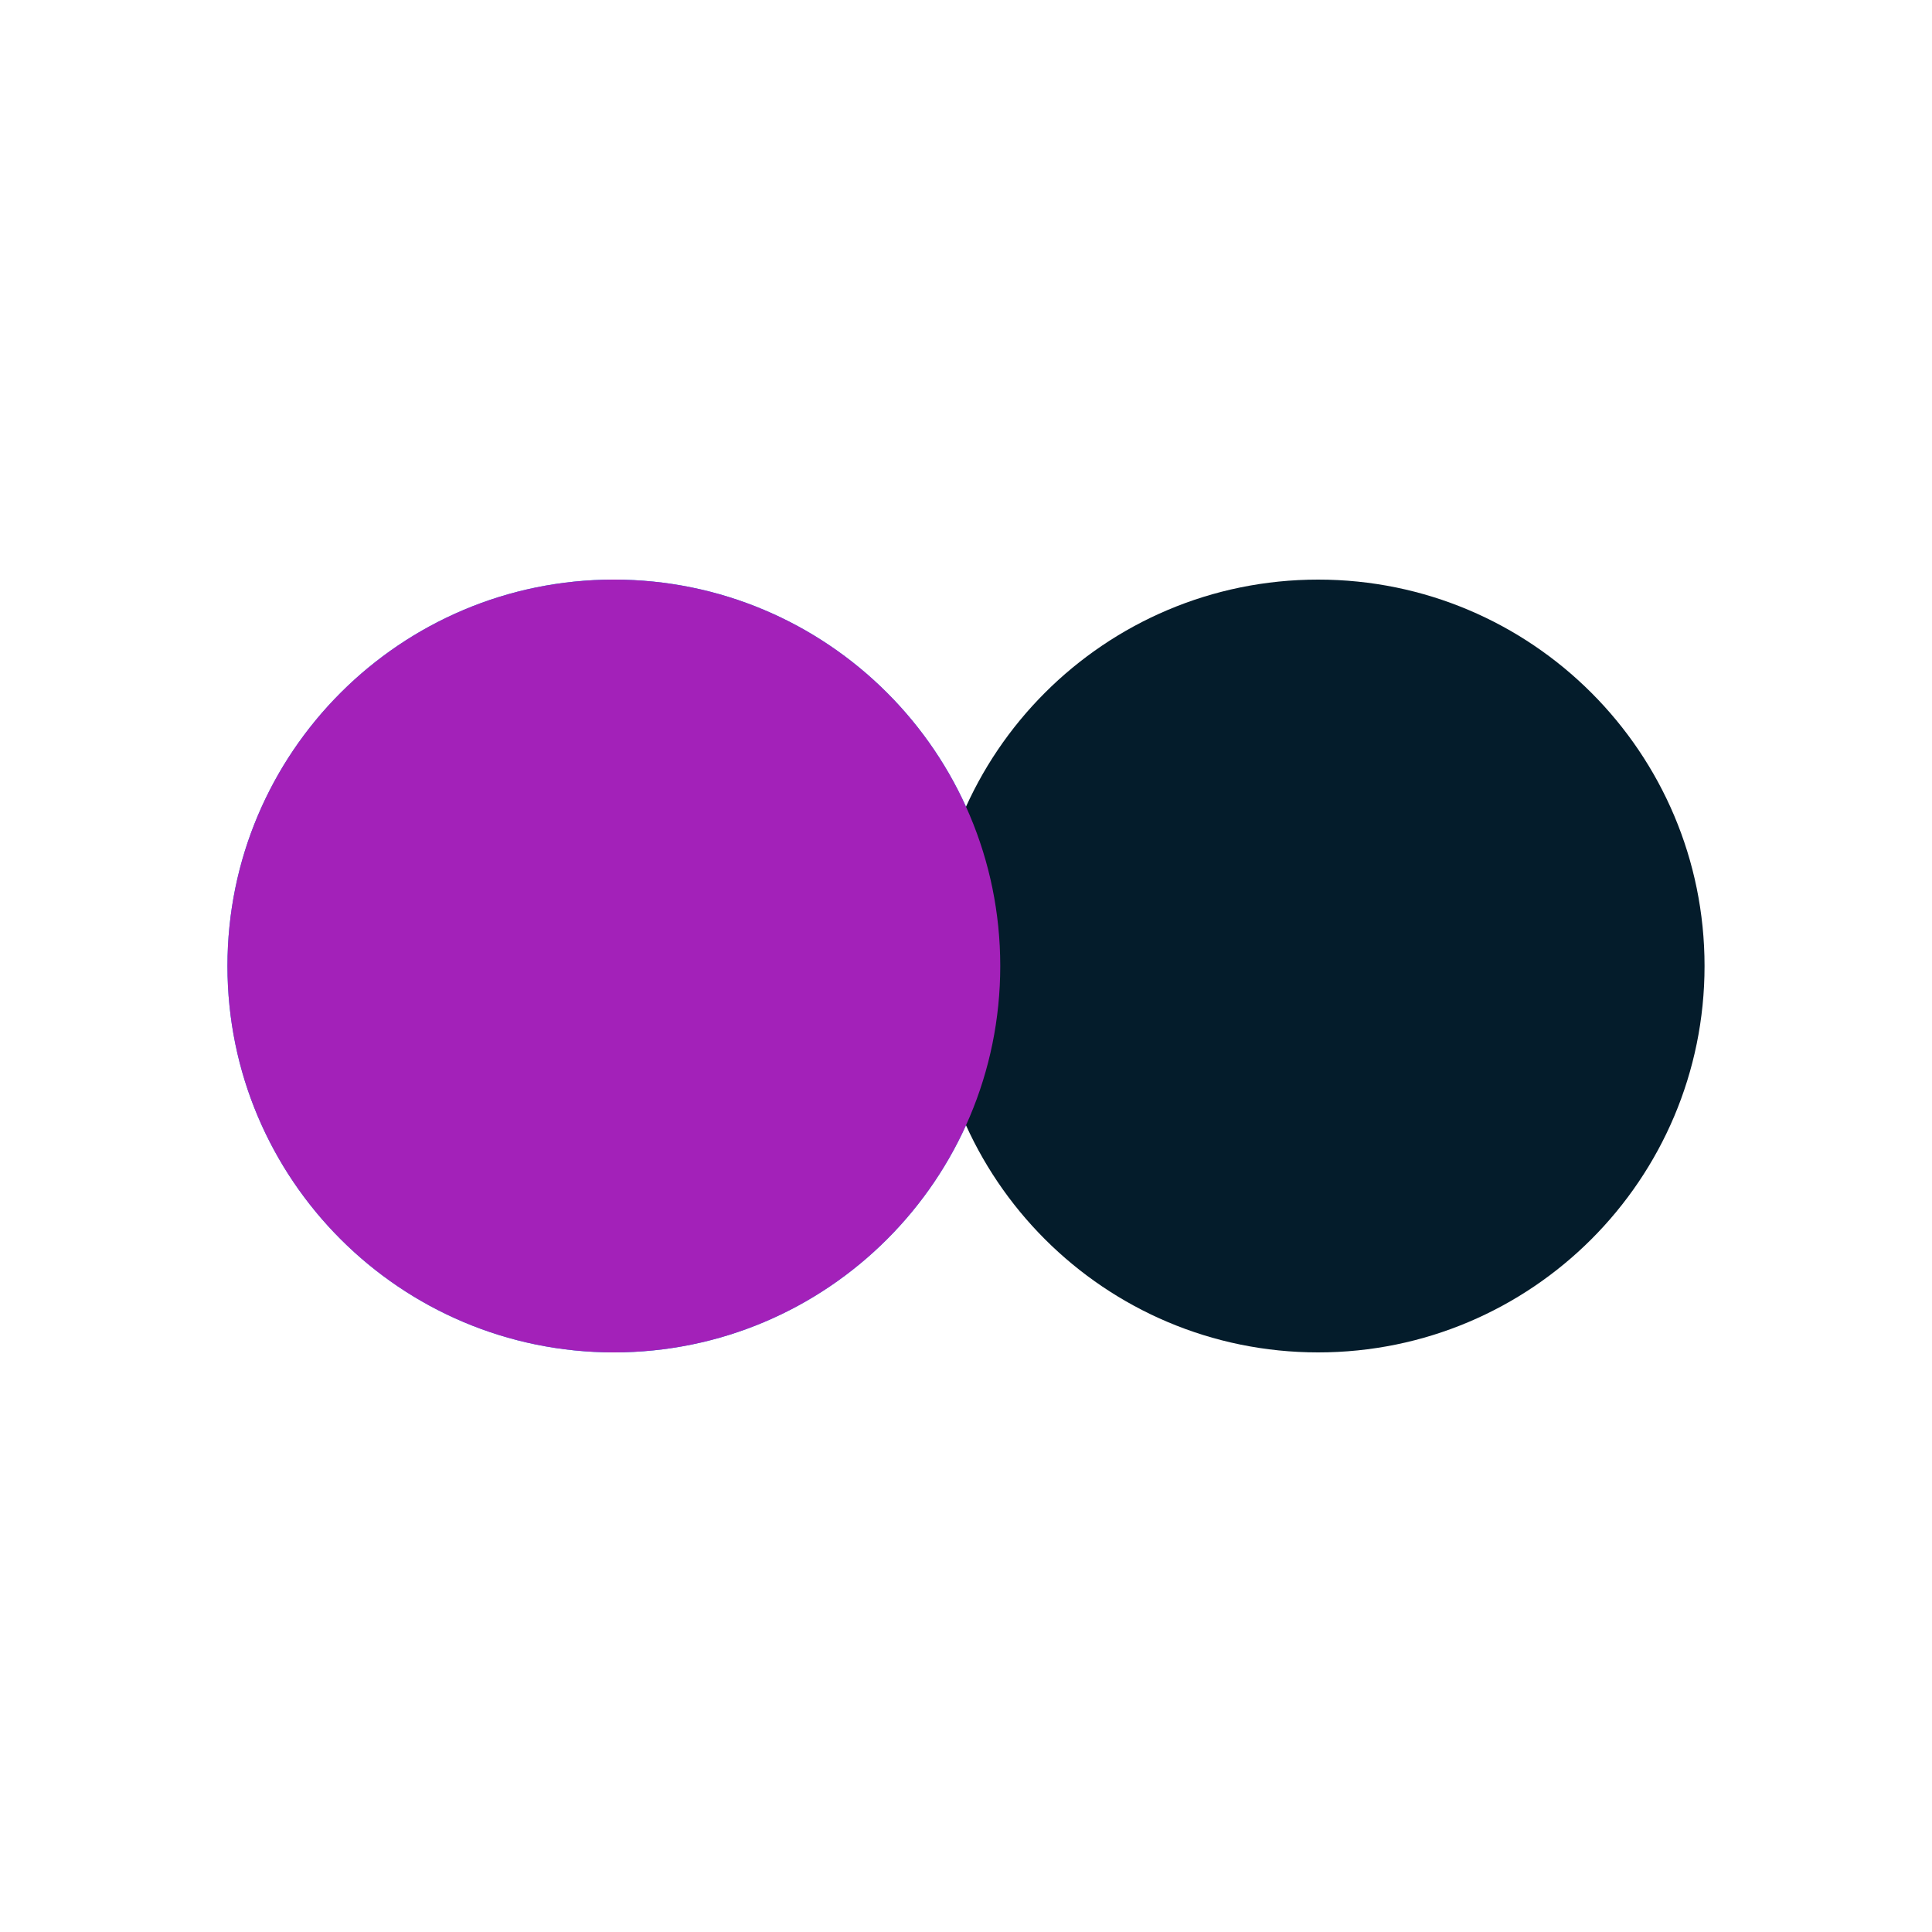
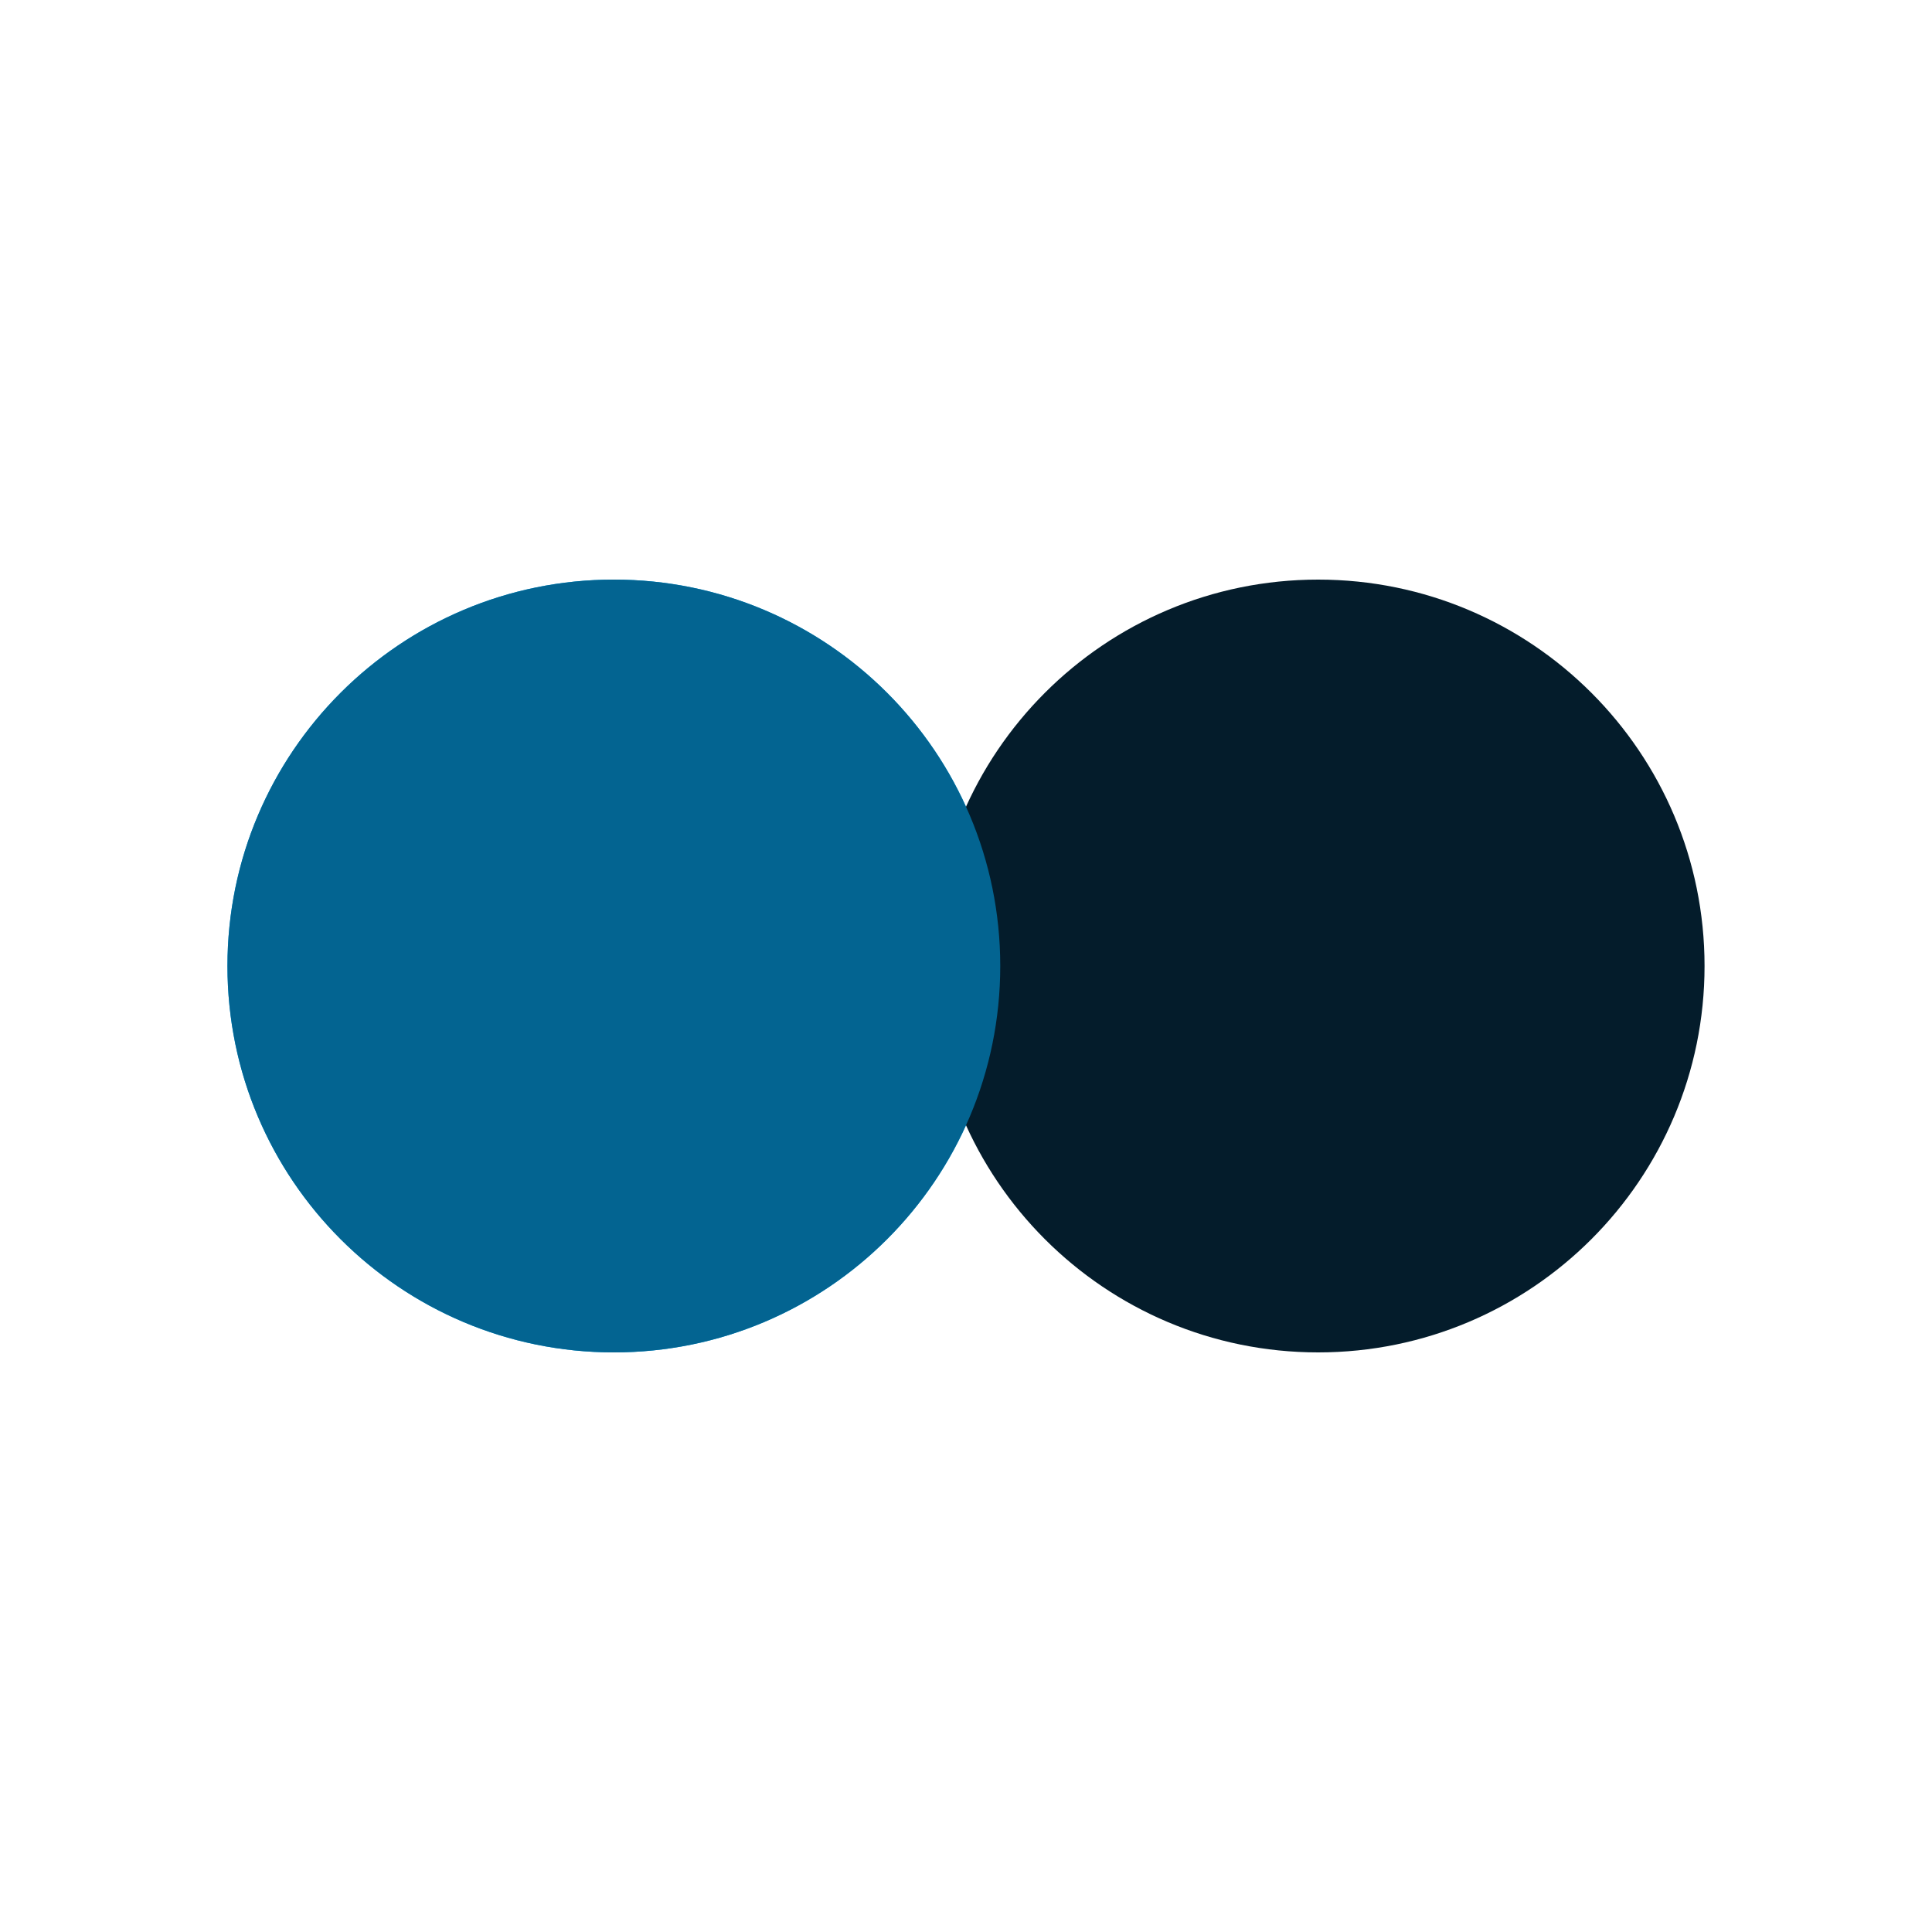
<svg xmlns="http://www.w3.org/2000/svg" width="64px" height="64px" viewBox="0 0 100 100" preserveAspectRatio="xMidYMid" class="lds-flickr" style="background: none;">
  <circle ng-attr-cx="{{config.cx1}}" cy="50" ng-attr-fill="{{config.c1}}" ng-attr-r="{{config.radius}}" cx="31.773" fill="#00a1ea" r="20">
    <animate attributeName="cx" calcMode="linear" values="30;70;30" keyTimes="0;0.5;1" dur="1.5" begin="-0.75s" repeatCount="indefinite" />
  </circle>
  <circle ng-attr-cx="{{config.cx2}}" cy="50" ng-attr-fill="{{config.c2}}" ng-attr-r="{{config.radius}}" cx="68.227" fill="#041c2b" r="20">
    <animate attributeName="cx" calcMode="linear" values="30;70;30" keyTimes="0;0.5;1" dur="1.5" begin="0s" repeatCount="indefinite" />
  </circle>
-   <circle ng-attr-cx="{{config.cx1}}" cy="50" ng-attr-fill="{{config.c1}}" ng-attr-r="{{config.radius}}" cx="31.773" fill="#a321b9" r="20">
+   <circle ng-attr-cx="{{config.cx1}}" cy="50" ng-attr-fill="{{config.c1}}" ng-attr-r="{{config.radius}}" cx="31.773" fill="#036491" r="20">
    <animate attributeName="cx" calcMode="linear" values="30;70;30" keyTimes="0;0.5;1" dur="1.5" begin="-0.75s" repeatCount="indefinite" />
    <animate attributeName="fill-opacity" values="0;0;1;1" calcMode="discrete" keyTimes="0;0.499;0.5;1" ng-attr-dur="{{config.speed}}s" repeatCount="indefinite" dur="1.5s" />
  </circle>
</svg>
